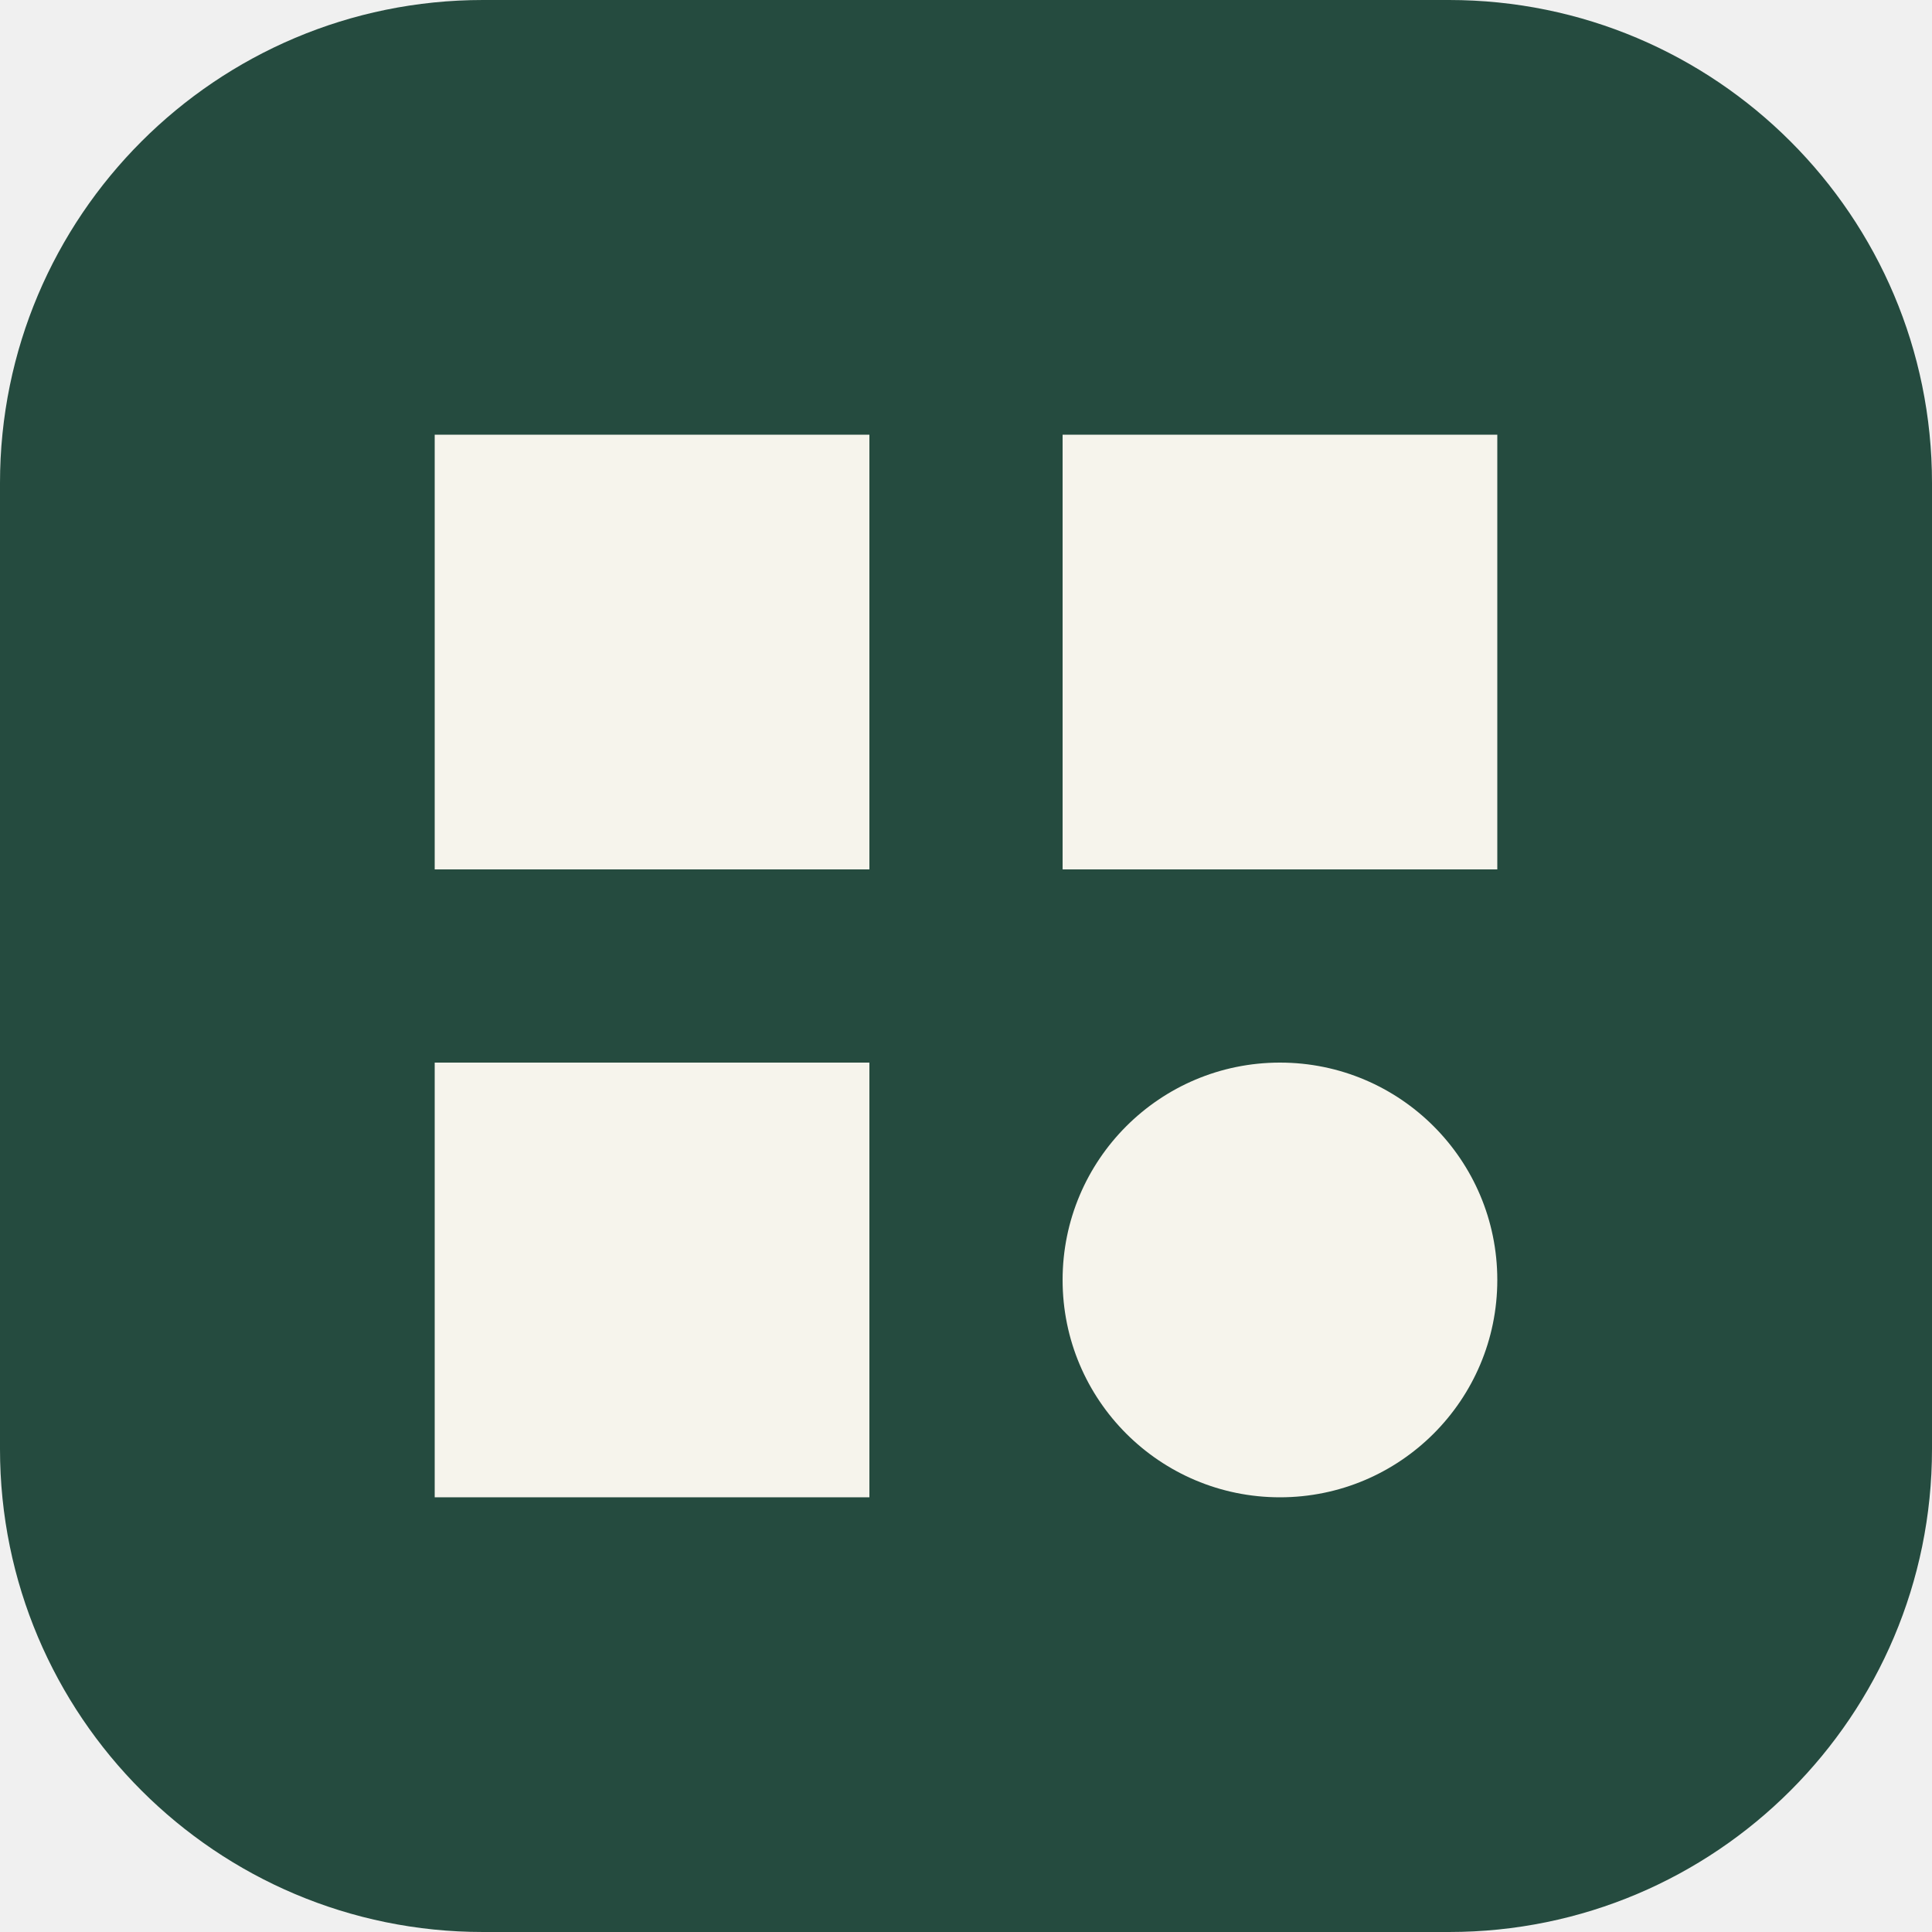
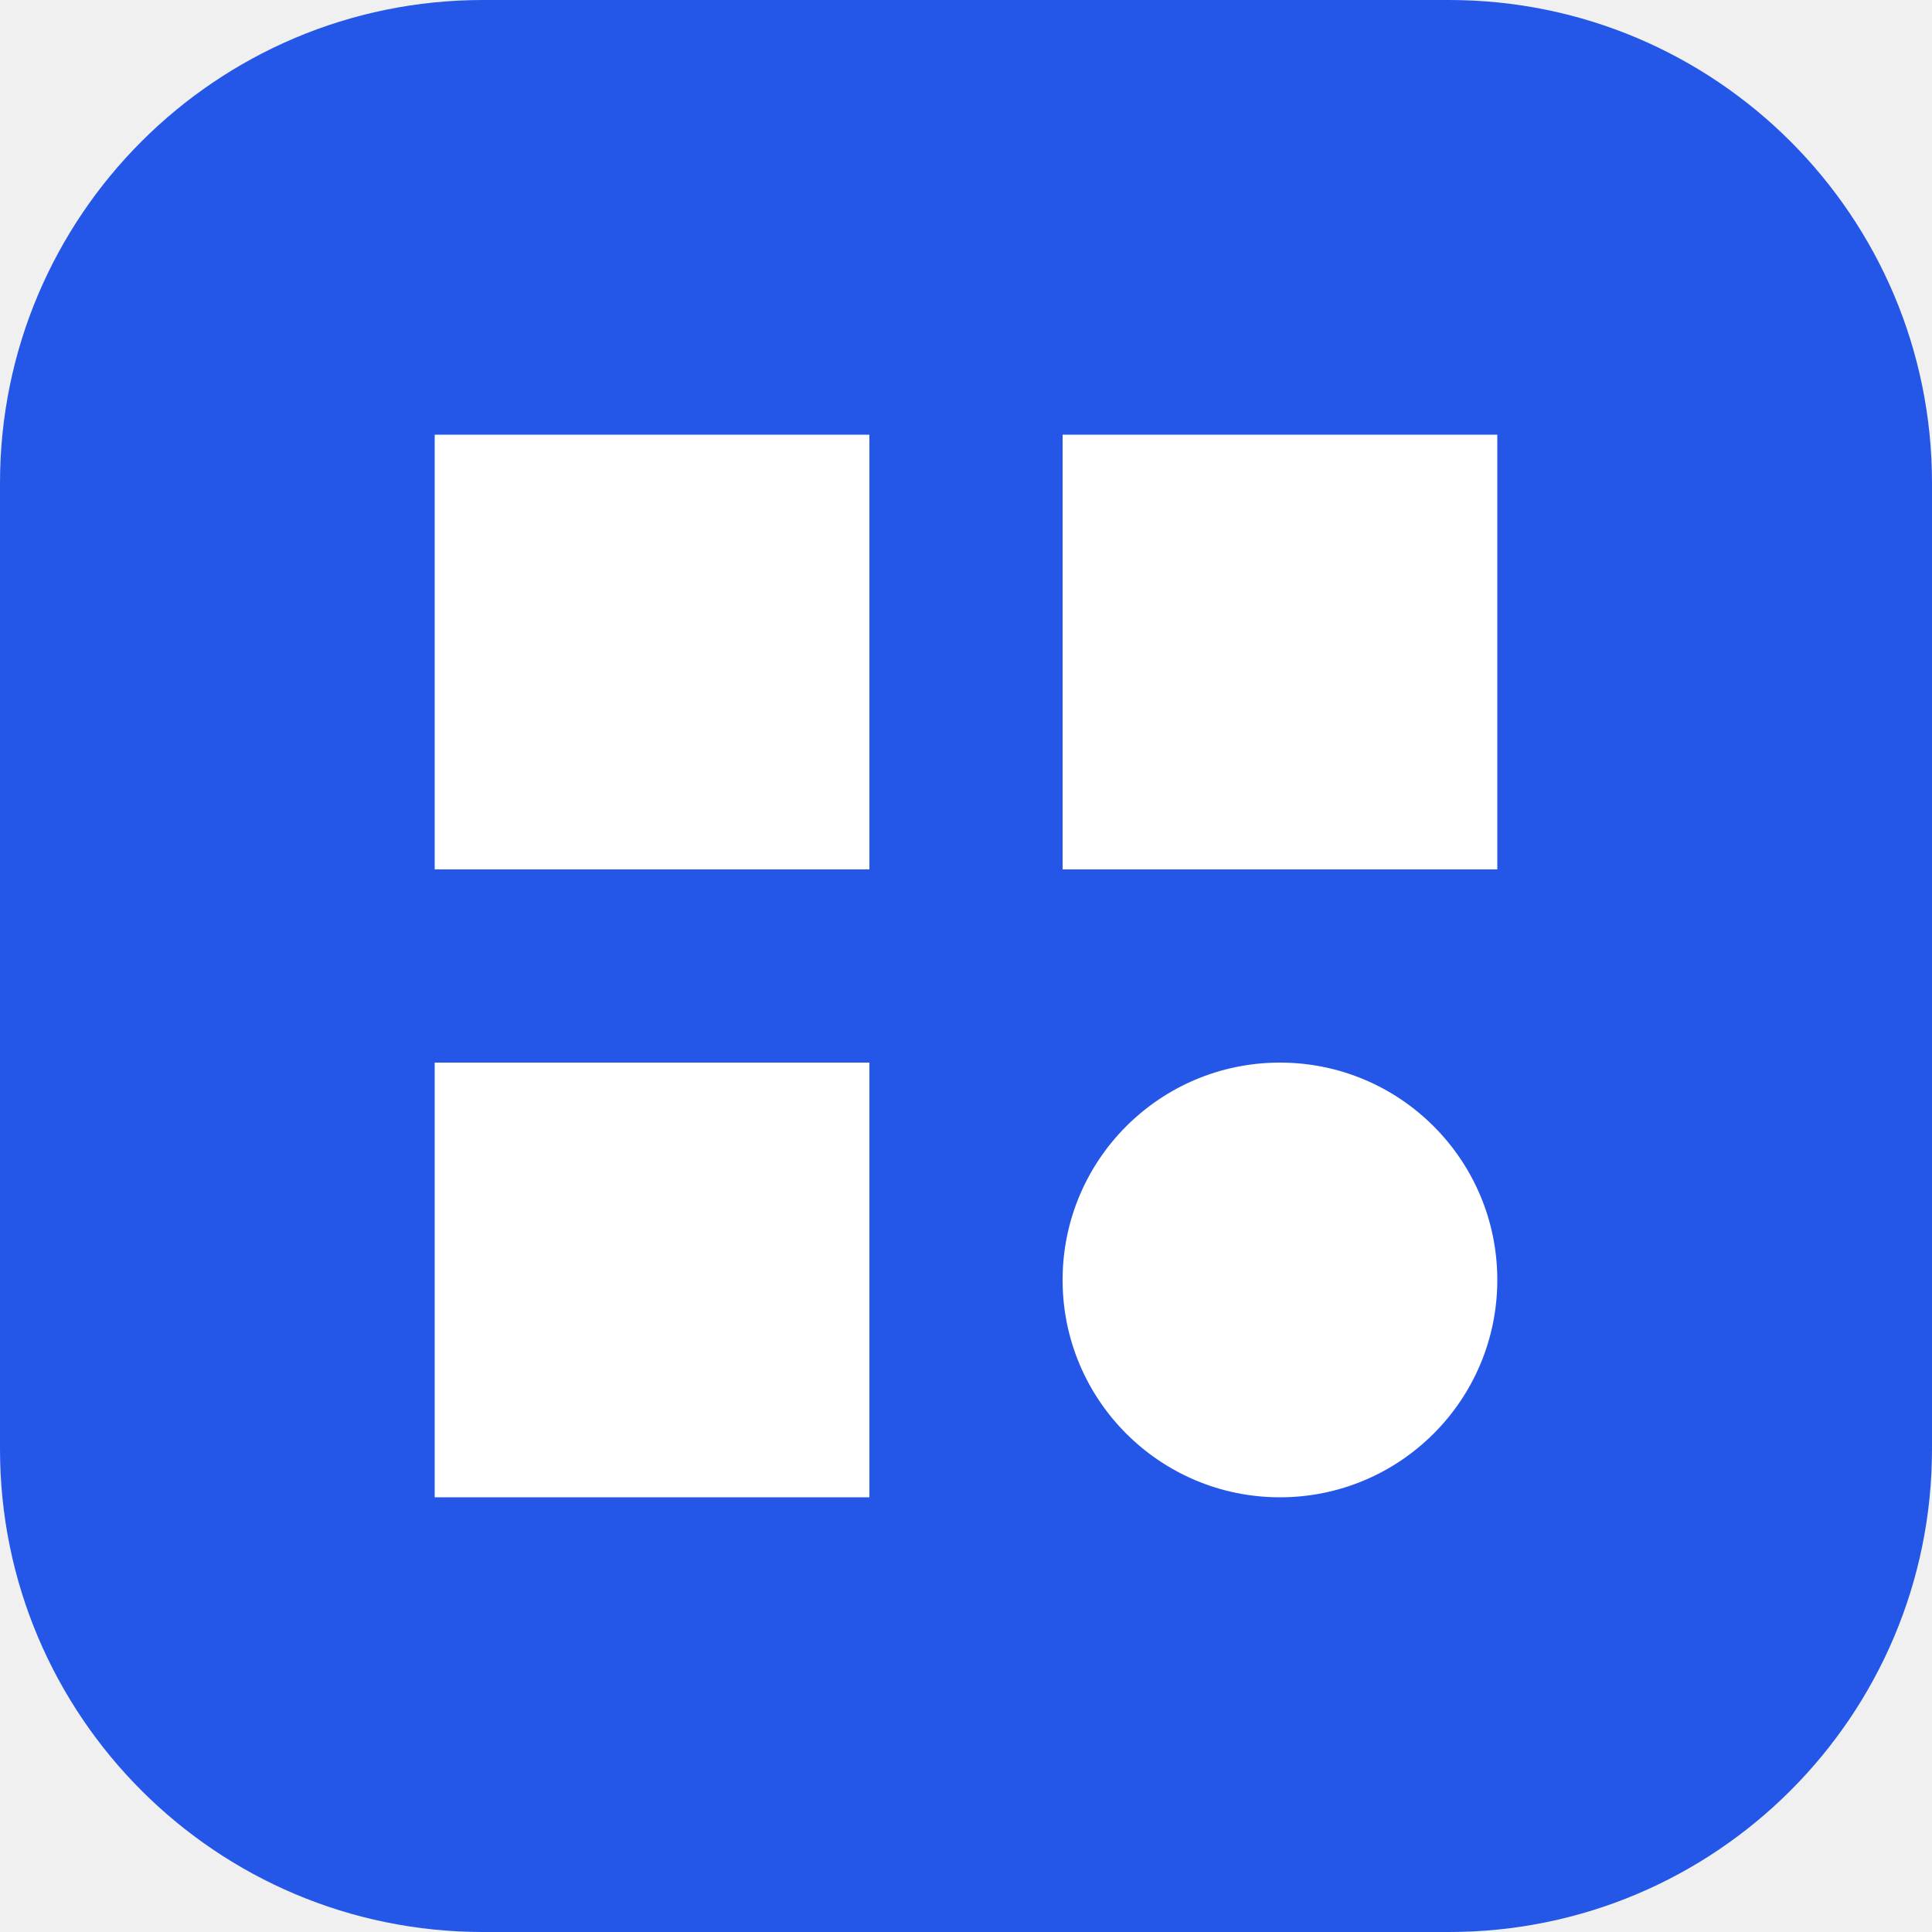
<svg xmlns="http://www.w3.org/2000/svg" viewBox="0 0 40 40">
-   <rect width="40" height="40" rx="10" fill="#254b3f" />
-   <g fill="#f6f4ec">
+   <rect width="40" height="40" rx="10" fill="#2457e7" />
+   <g fill="#ffffff">
    <path d="M9 9h9v9H9zM22 9h9v9h-9zM9 22h9v9H9z" />
    <circle cx="26.5" cy="26.5" r="4.5" />
  </g>
</svg>
